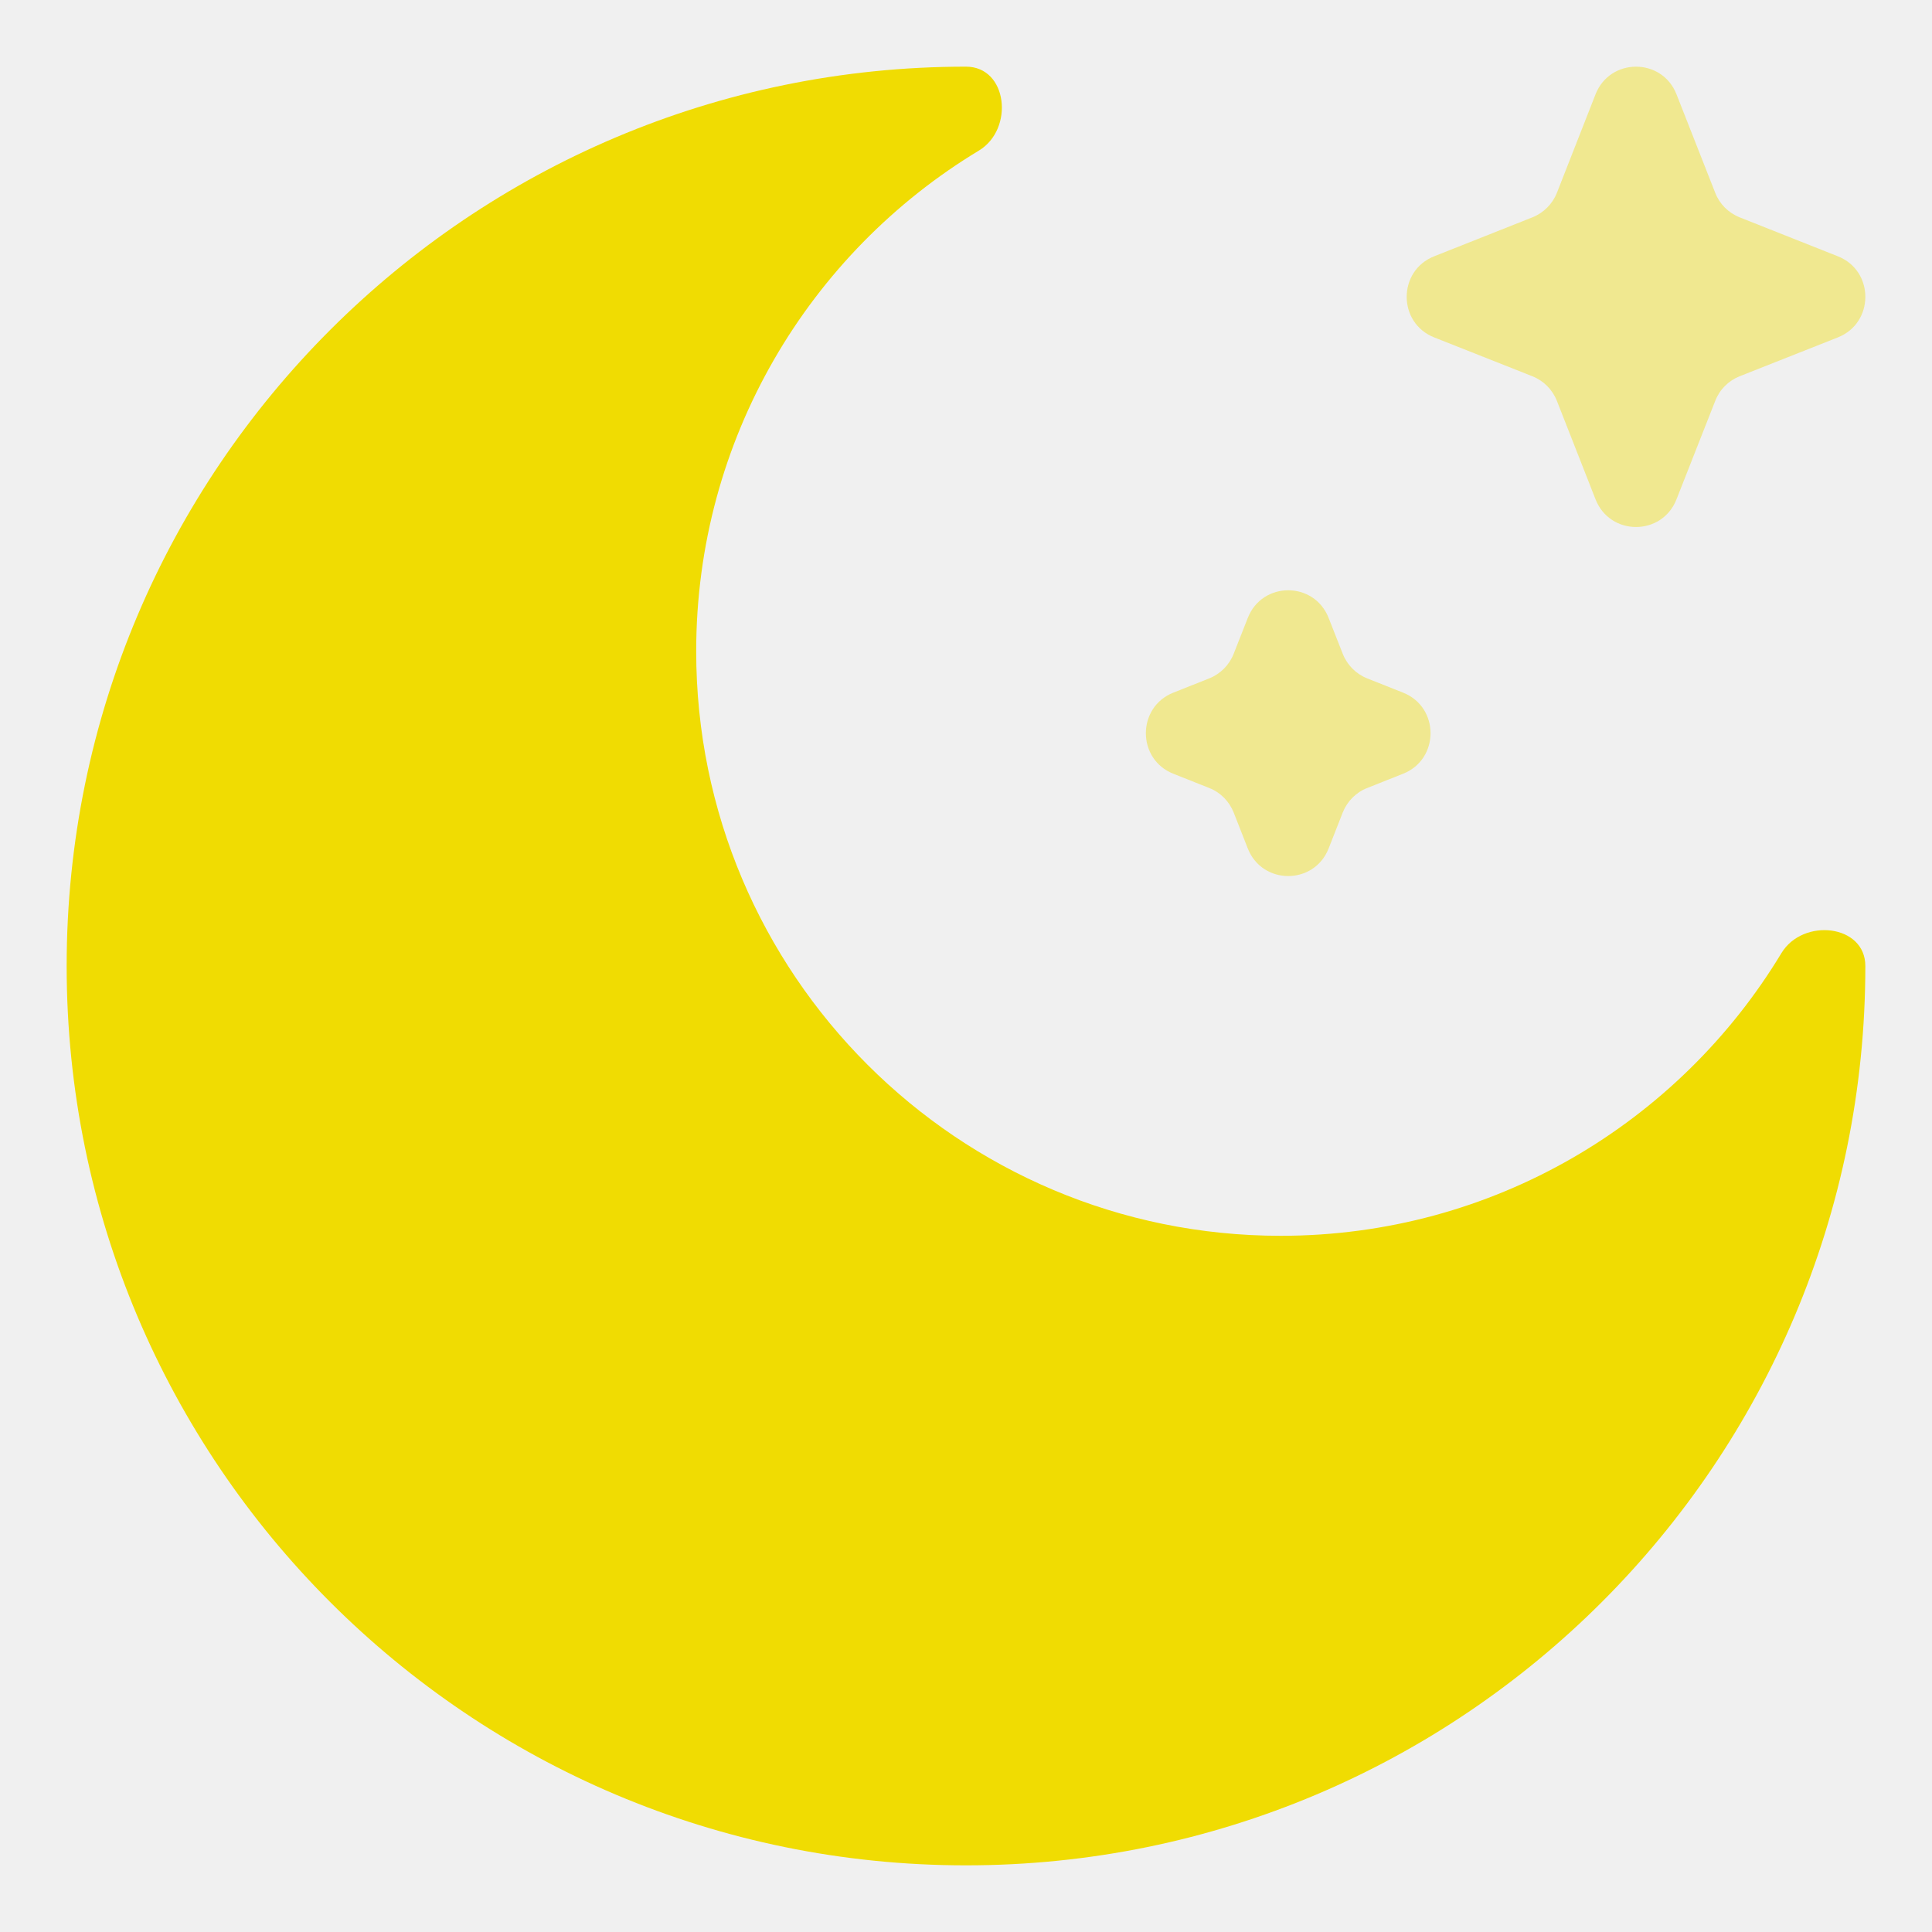
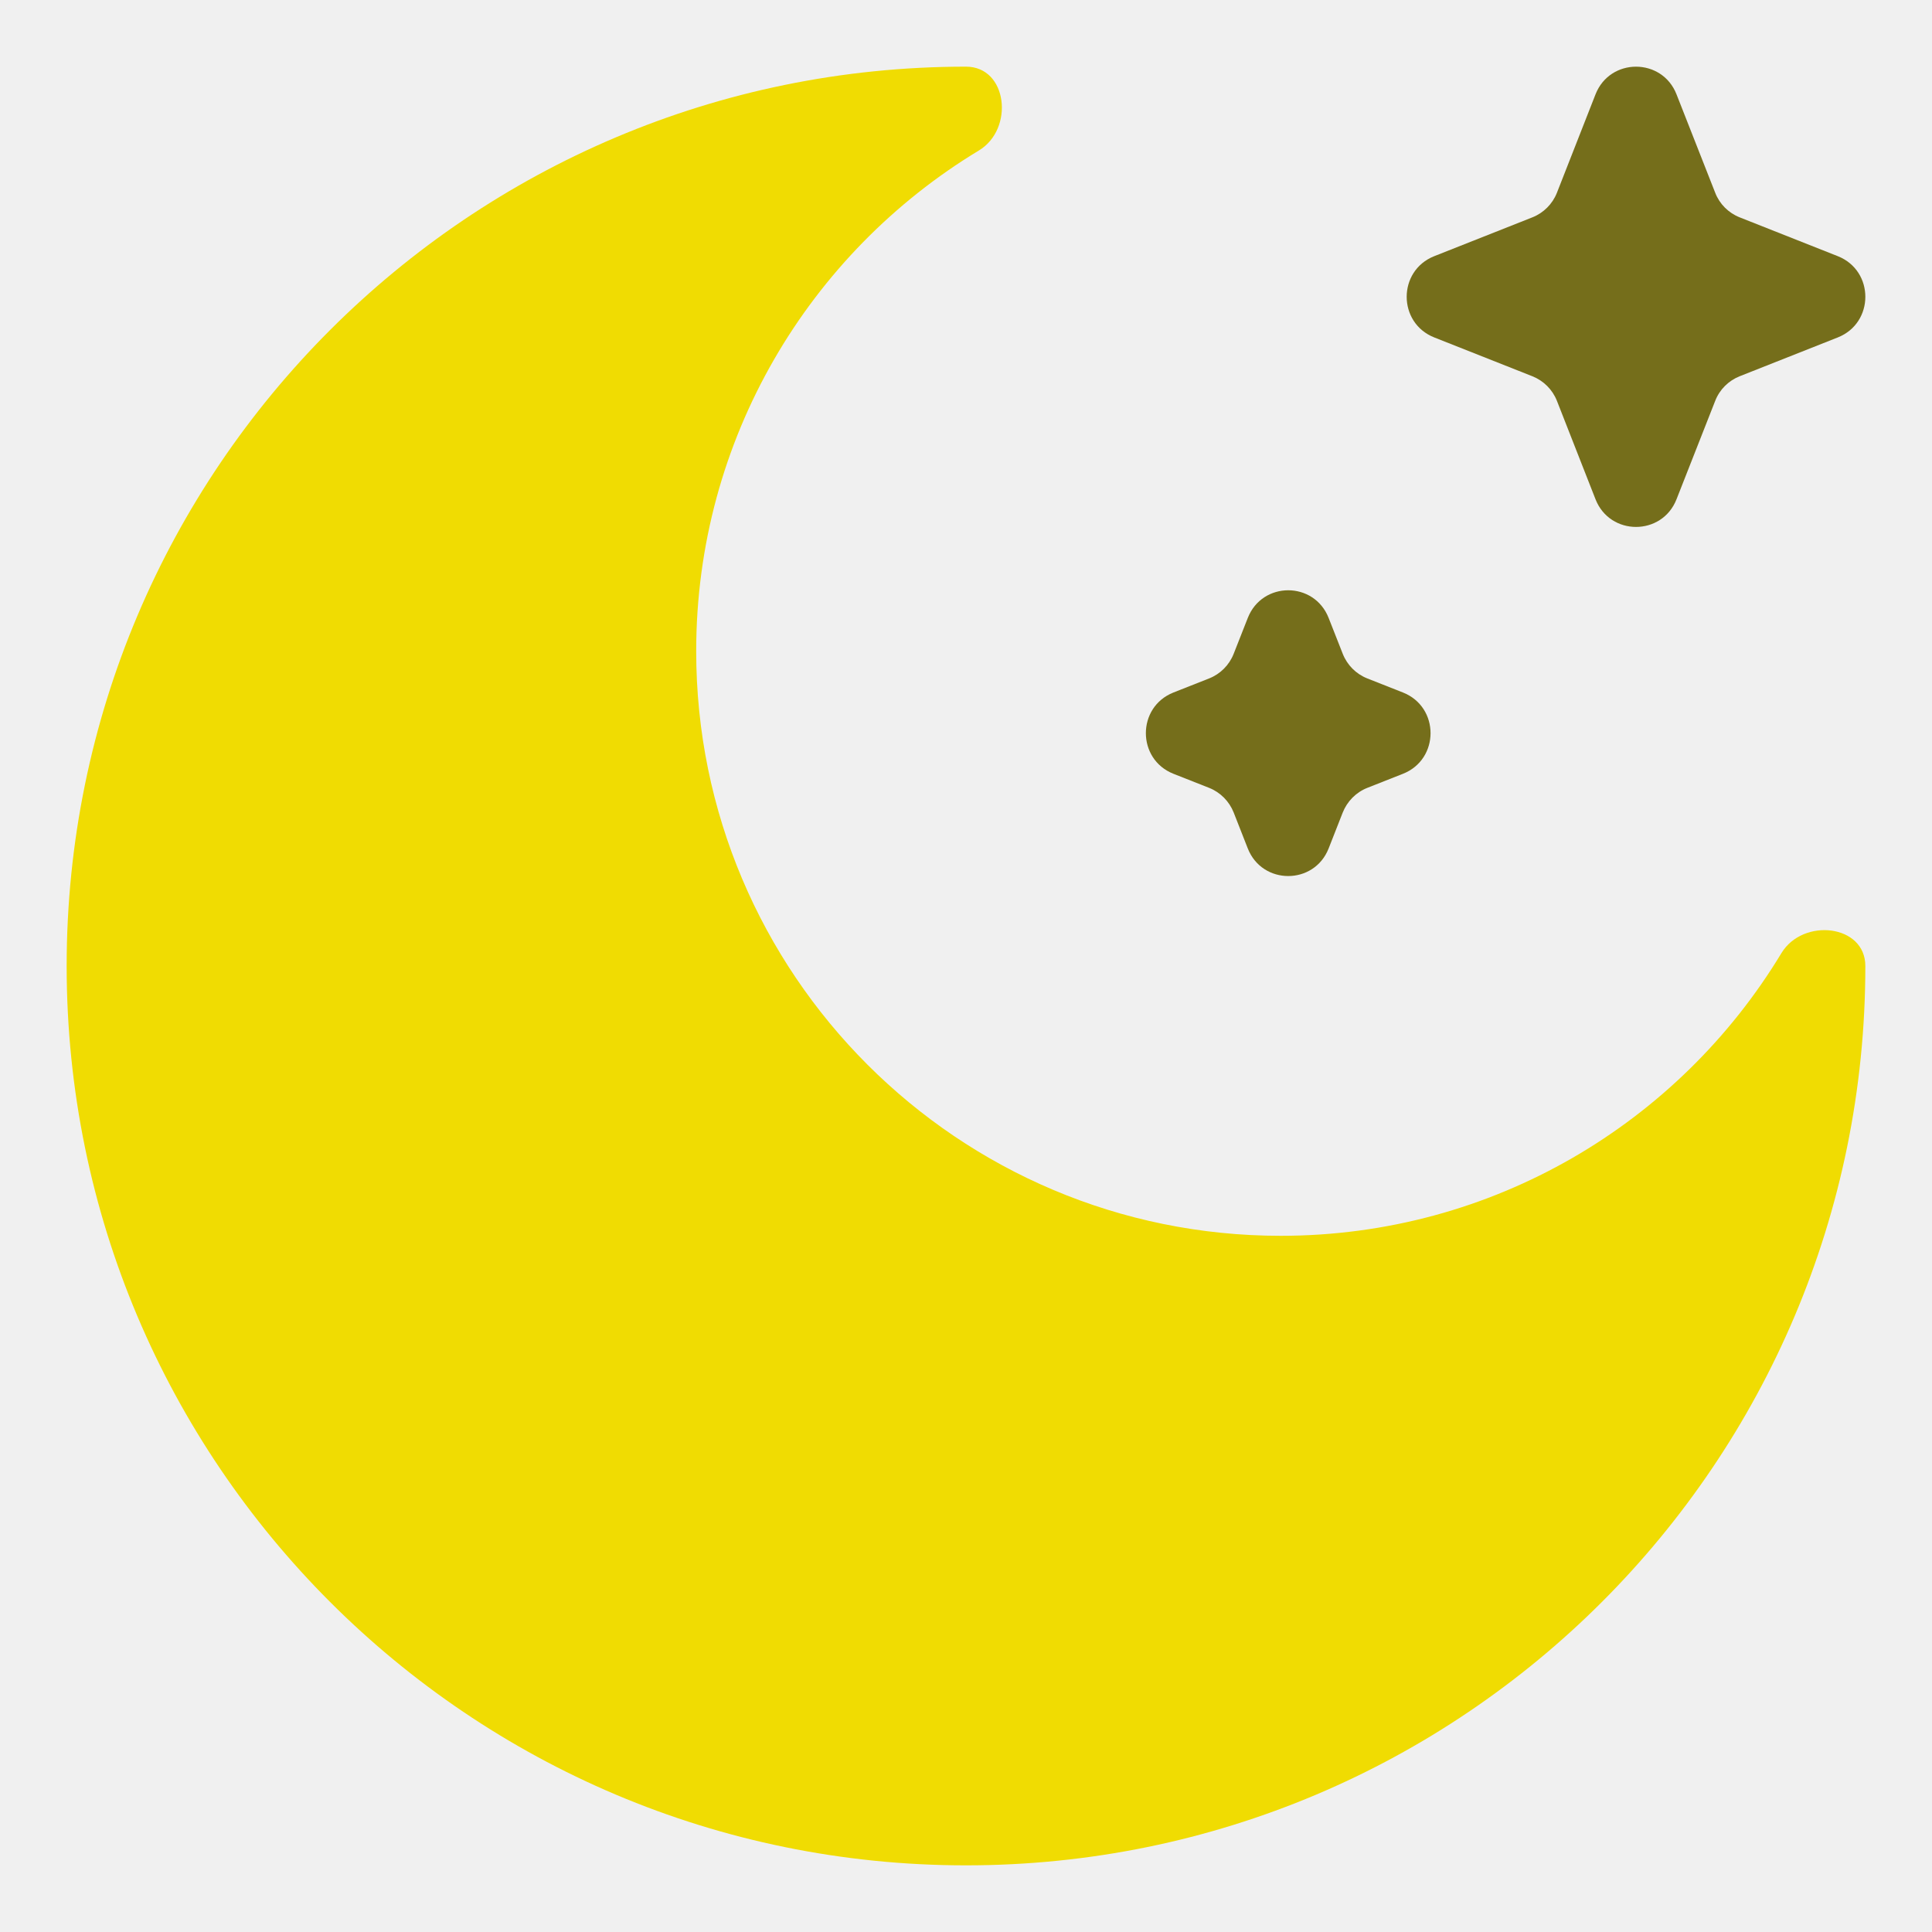
<svg xmlns="http://www.w3.org/2000/svg" width="20" height="20" viewBox="0 0 20 20" fill="none">
-   <g clip-path="url(#clip0_3112_670)">
-     <path d="M10 19.31C15.142 19.31 19.31 15.142 19.31 10C19.31 9.569 18.664 9.498 18.441 9.867C17.382 11.621 15.457 12.793 13.258 12.793C9.916 12.793 7.207 10.084 7.207 6.742C7.207 4.543 8.379 2.618 10.133 1.559C10.502 1.336 10.431 0.69 10 0.69C4.858 0.69 0.69 4.858 0.69 10C0.69 15.142 4.858 19.31 10 19.31Z" fill="#F0DC02" />
-     <path d="M17.355 0.976C17.205 0.595 16.667 0.595 16.517 0.976L16.117 1.996C16.071 2.112 15.979 2.204 15.863 2.25L14.847 2.653C14.467 2.803 14.467 3.343 14.847 3.493L15.863 3.895C15.979 3.941 16.071 4.033 16.117 4.15L16.517 5.169C16.667 5.551 17.205 5.551 17.355 5.169L17.756 4.15C17.801 4.033 17.893 3.941 18.009 3.895L19.025 3.493C19.405 3.343 19.405 2.803 19.025 2.653L18.009 2.25C17.893 2.204 17.801 2.112 17.756 1.996L17.355 0.976Z" fill="#F0DC02" fill-opacity="0.4" />
-     <path d="M13.754 6.397C13.604 6.015 13.067 6.015 12.917 6.397L12.771 6.768C12.725 6.885 12.633 6.977 12.517 7.023L12.147 7.17C11.767 7.32 11.767 7.86 12.147 8.01L12.517 8.157C12.633 8.202 12.725 8.295 12.771 8.411L12.917 8.783C13.067 9.164 13.604 9.164 13.754 8.783L13.9 8.411C13.946 8.295 14.038 8.202 14.154 8.157L14.524 8.01C14.904 7.86 14.904 7.32 14.524 7.17L14.154 7.023C14.038 6.977 13.946 6.885 13.9 6.768L13.754 6.397Z" fill="#F0DC02" fill-opacity="0.4" />
+   <g clip-path="url(#clip0_3128_723)">
+     <path d="M10 19.31C15.142 19.31 19.31 15.142 19.31 10C19.31 9.569 18.664 9.498 18.441 9.867C17.382 11.62 15.457 12.793 13.258 12.793C9.916 12.793 7.207 10.084 7.207 6.741C7.207 4.543 8.379 2.618 10.133 1.558C10.502 1.336 10.431 0.69 10 0.69C4.858 0.69 0.69 4.858 0.69 10C0.69 15.142 4.858 19.31 10 19.31Z" fill="#F0DC02" />
+     <path d="M17.355 0.976C17.205 0.595 16.667 0.595 16.517 0.976L16.117 1.996C16.071 2.112 15.979 2.204 15.863 2.25L14.847 2.652C14.467 2.803 14.467 3.342 14.847 3.493L15.863 3.895C15.979 3.941 16.071 4.033 16.117 4.149L16.517 5.169C16.667 5.55 17.205 5.55 17.355 5.169L17.756 4.149C17.801 4.033 17.893 3.941 18.009 3.895L19.025 3.493C19.405 3.342 19.405 2.803 19.025 2.652L18.009 2.25C17.893 2.204 17.801 2.112 17.756 1.996L17.355 0.976Z" fill="#756E1B" />
+     <path d="M13.754 6.397C13.604 6.015 13.067 6.015 12.917 6.397L12.771 6.768C12.725 6.885 12.633 6.977 12.517 7.023L12.147 7.169C11.767 7.32 11.767 7.859 12.147 8.01L12.517 8.156C12.633 8.202 12.725 8.295 12.771 8.411L12.917 8.783C13.067 9.164 13.604 9.164 13.754 8.783L13.9 8.411C13.946 8.295 14.038 8.202 14.154 8.156L14.524 8.01C14.904 7.859 14.904 7.32 14.524 7.169L14.154 7.023C14.038 6.977 13.946 6.885 13.9 6.768L13.754 6.397Z" fill="#756E1B" />
  </g>
  <defs>
-     <clipPath id="clip0_3112_670">
+     <clipPath id="clip0_3128_723">
      <rect width="20" height="20" fill="white" />
    </clipPath>
  </defs>
</svg>
